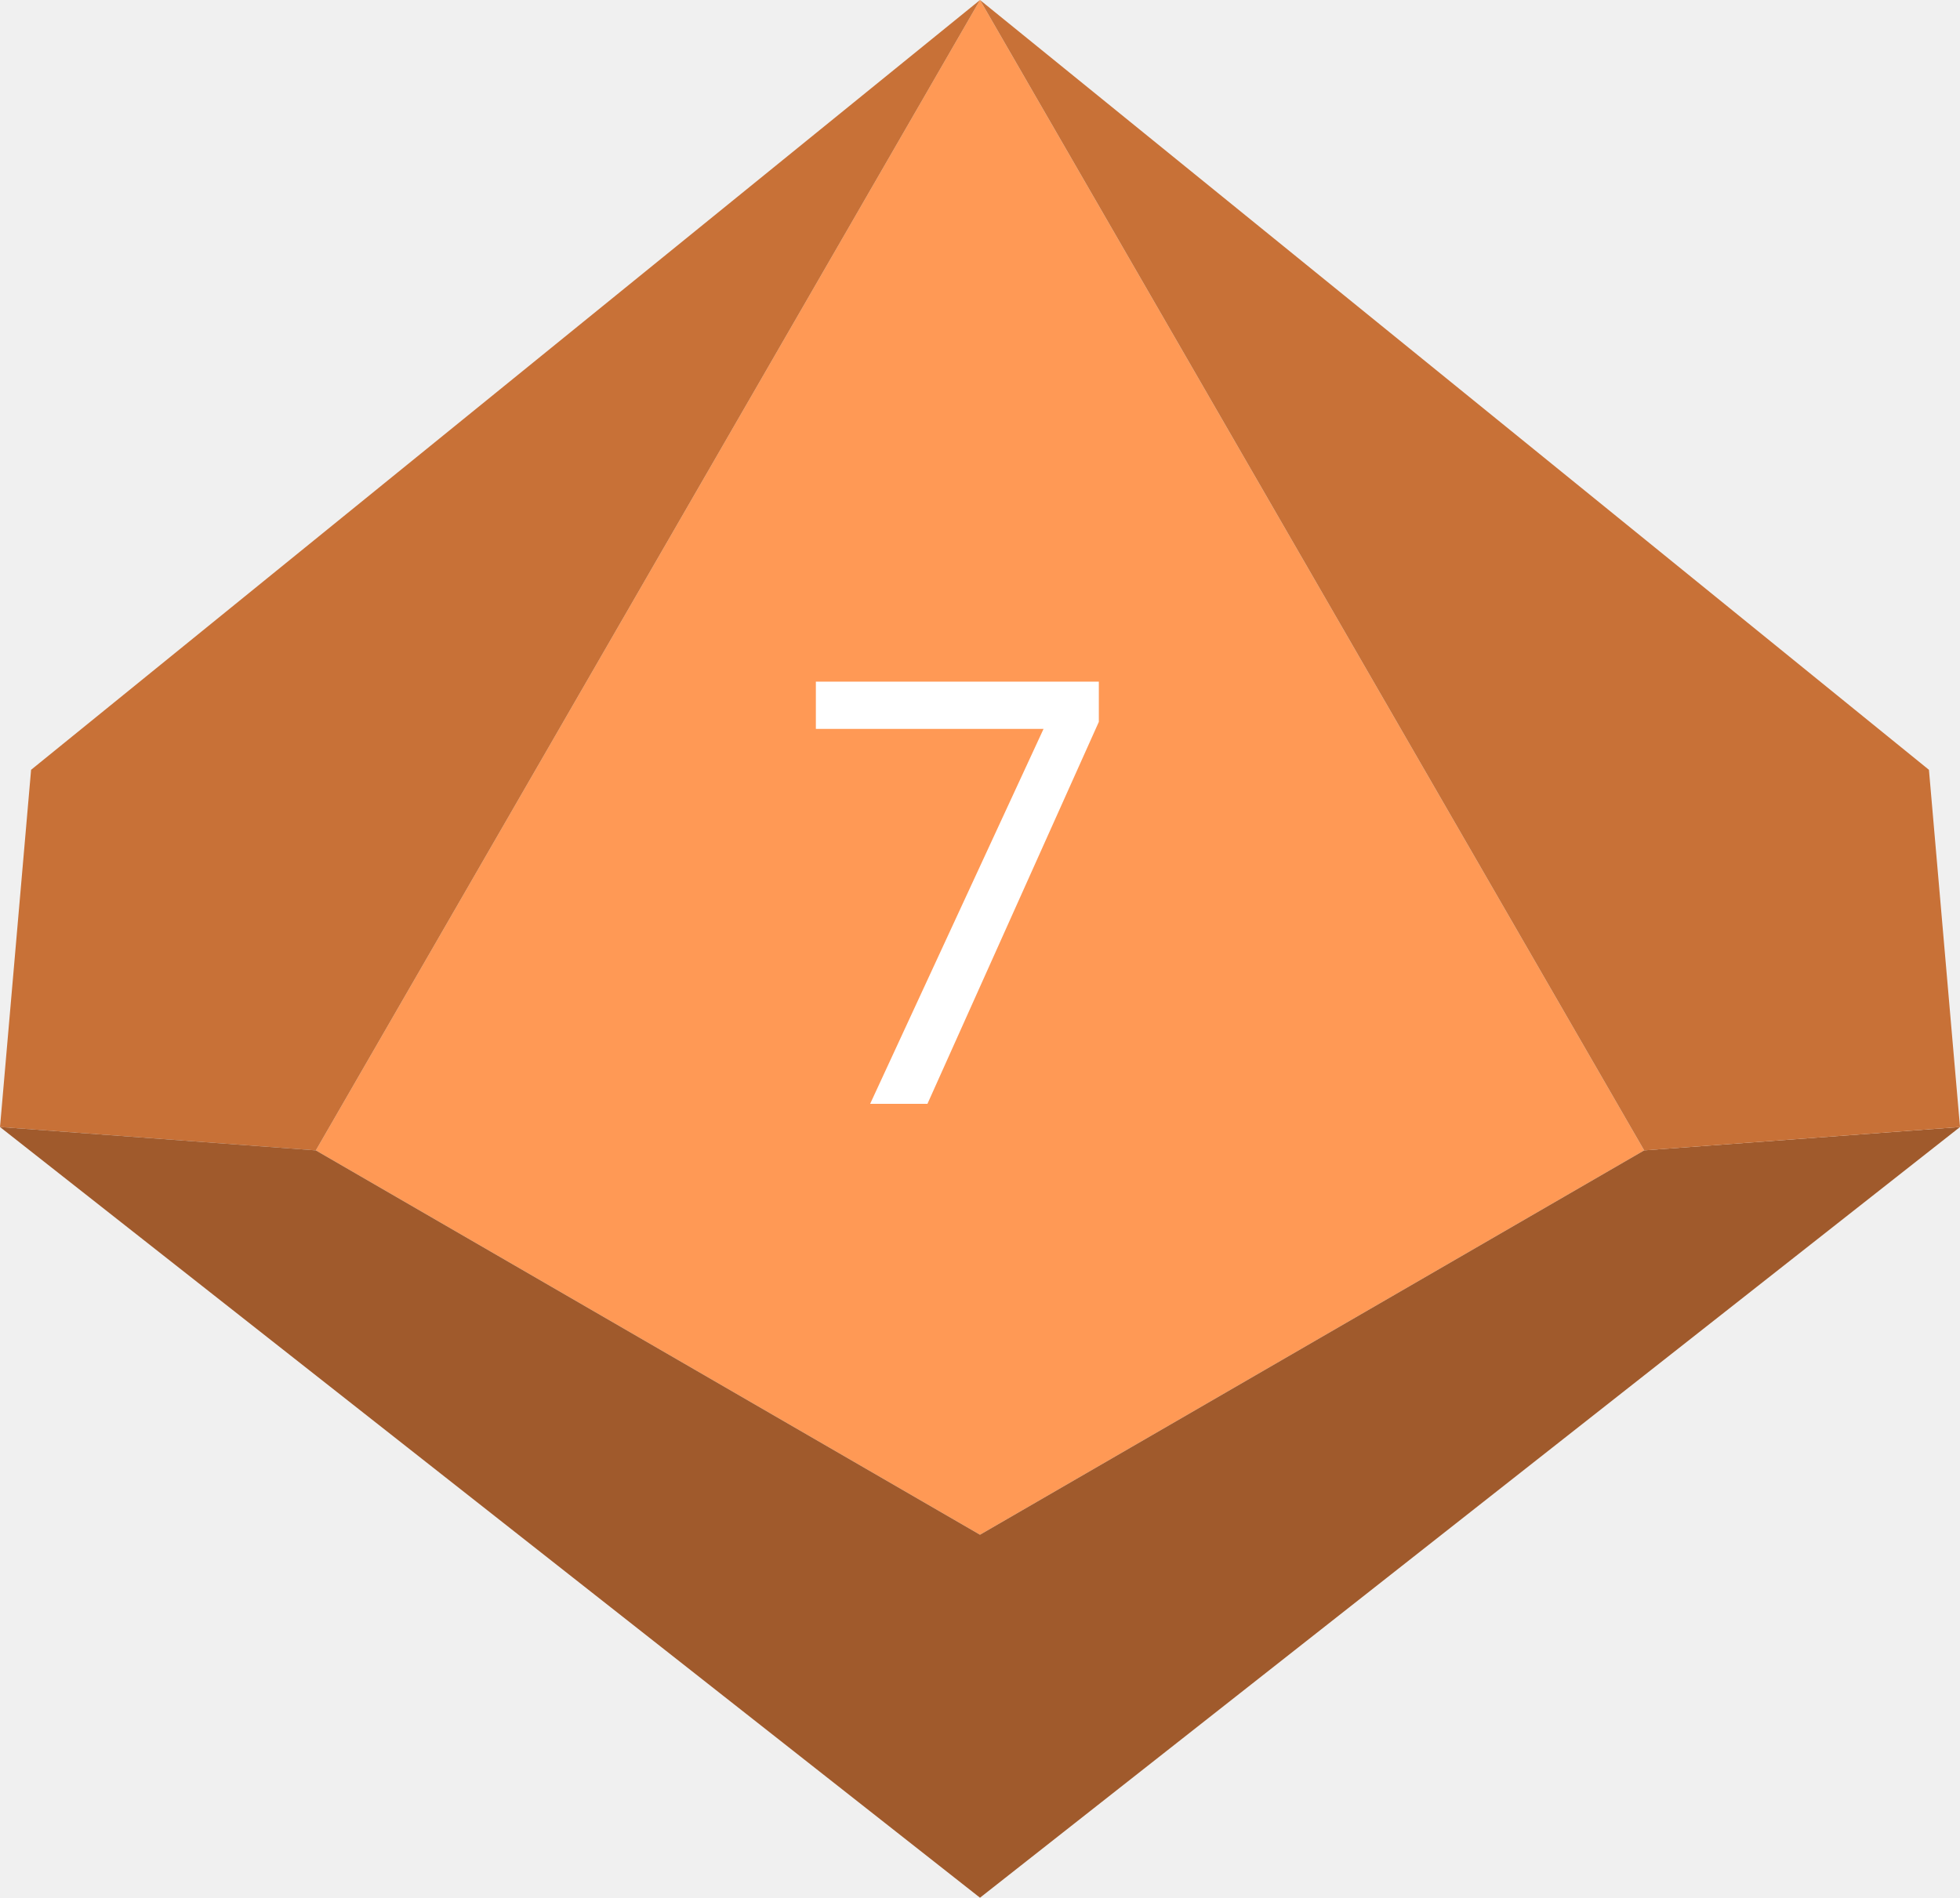
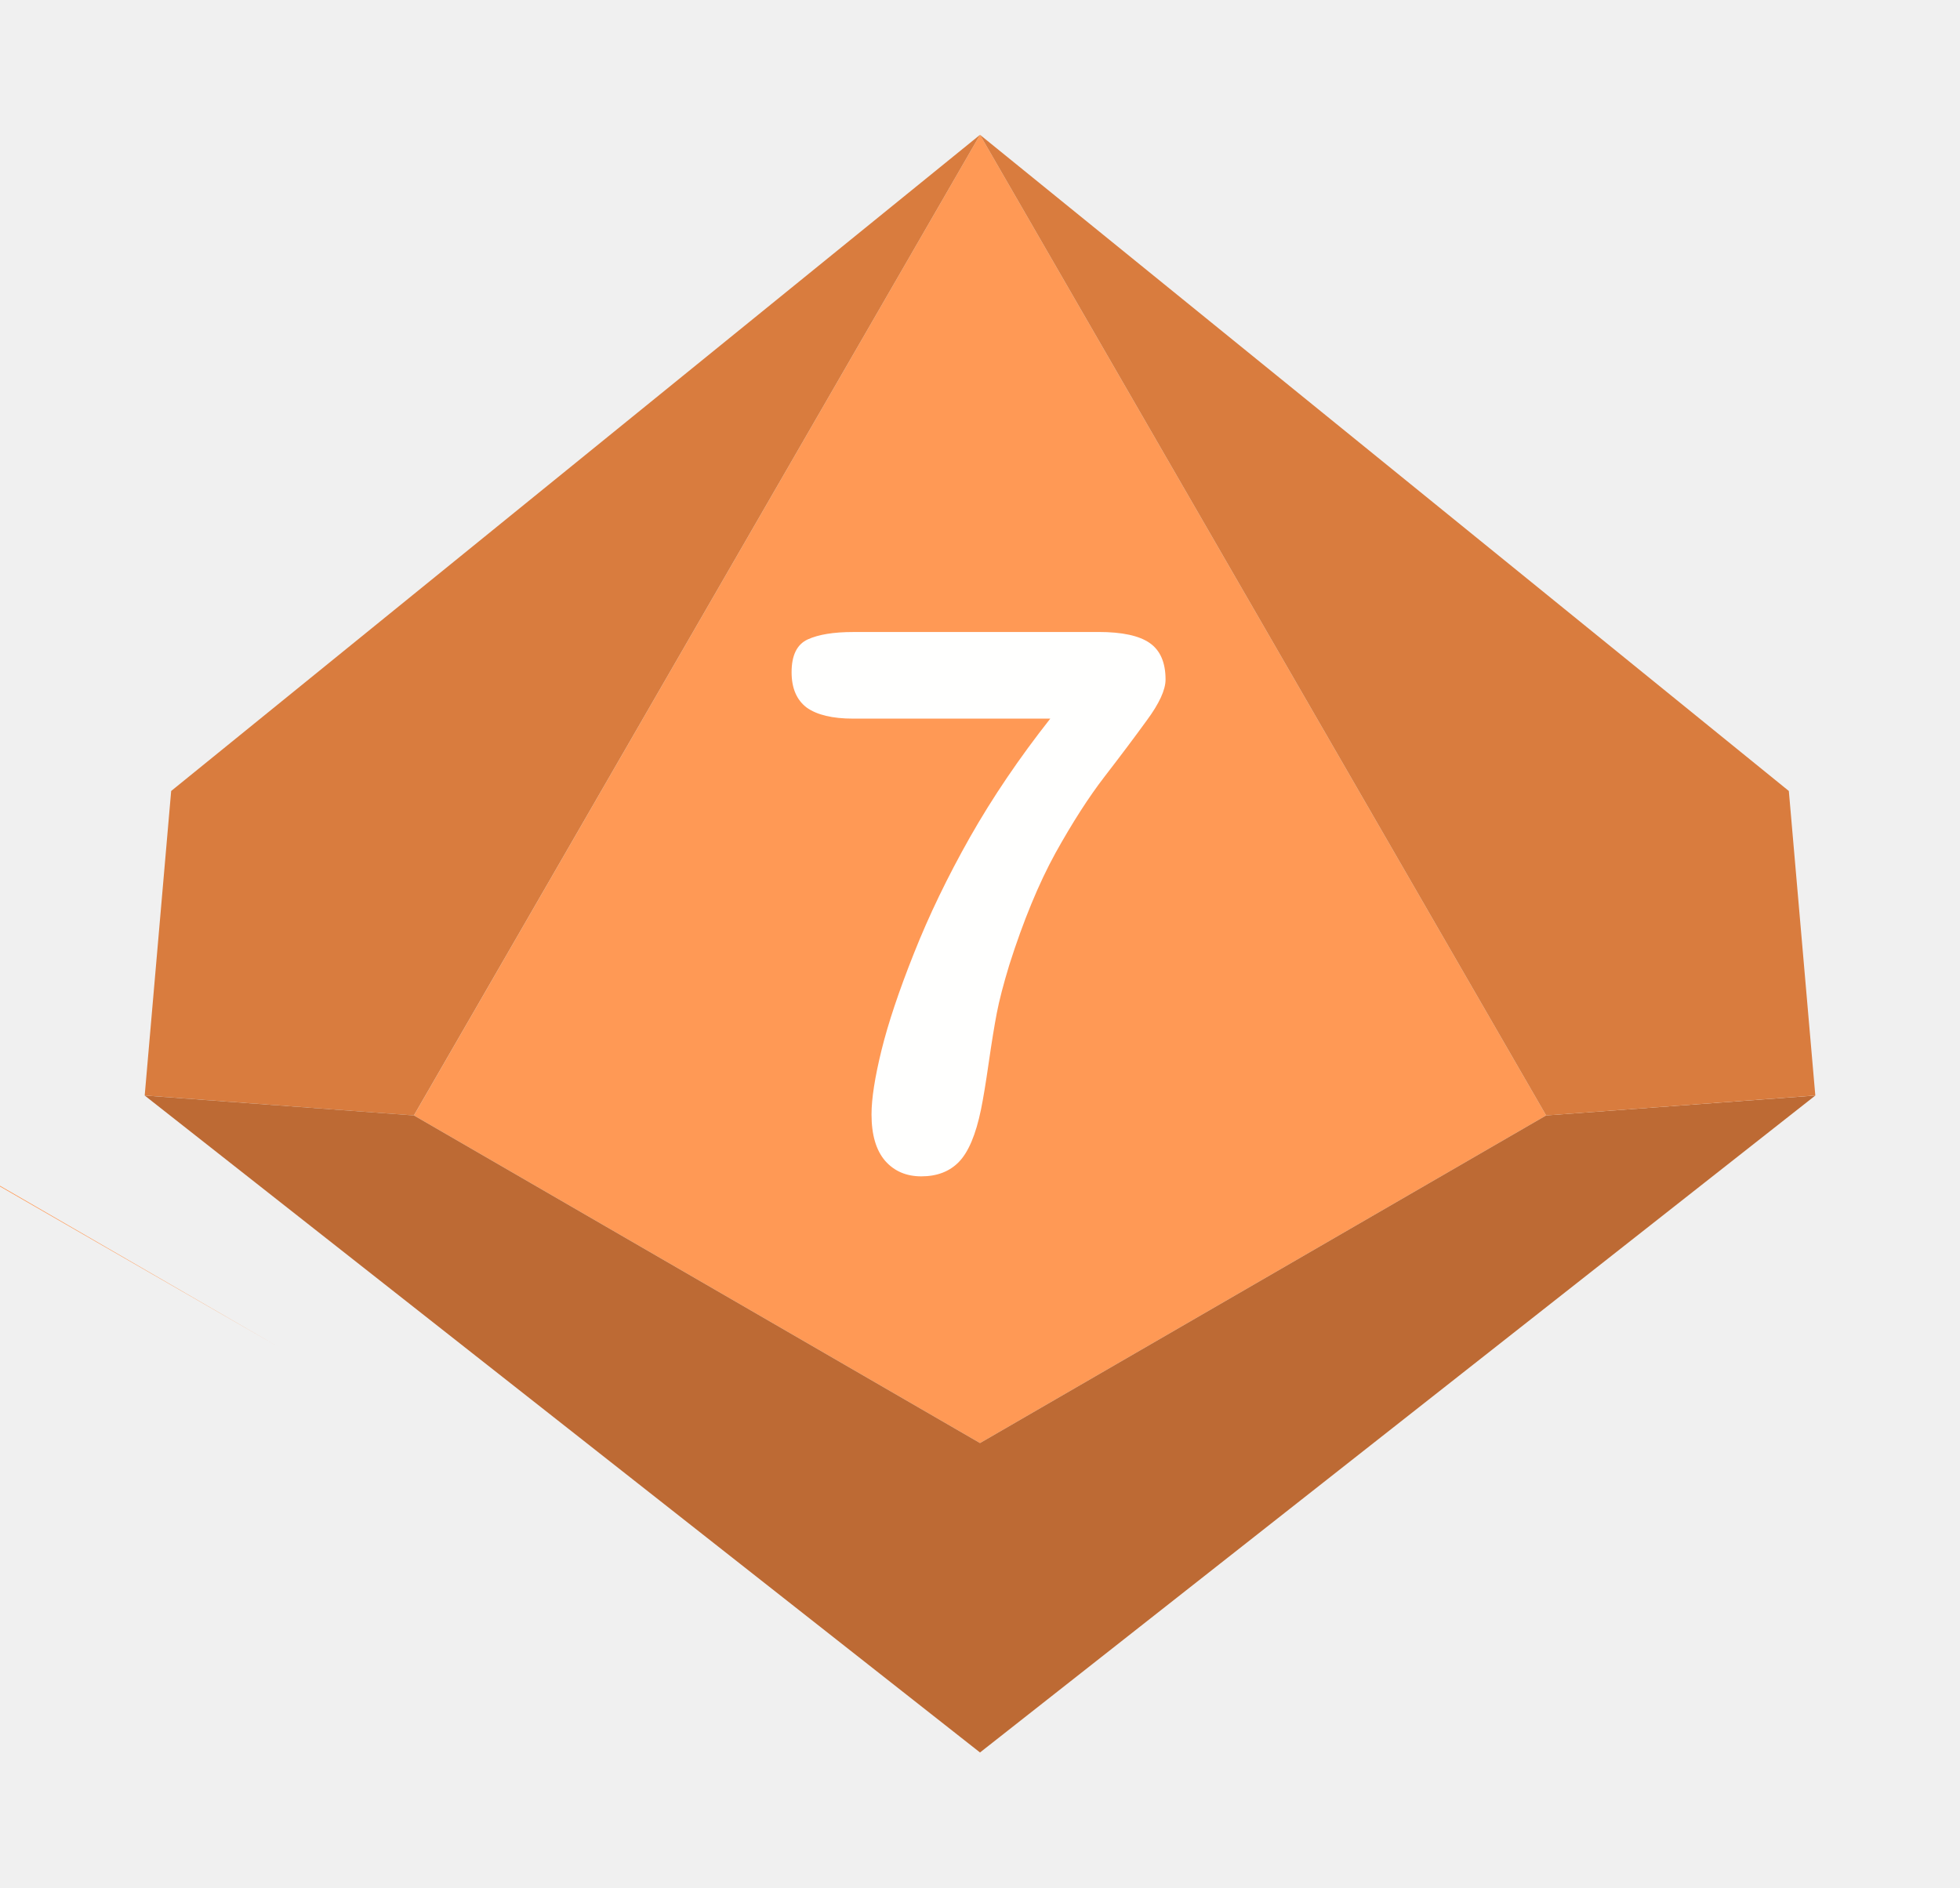
- <svg xmlns="http://www.w3.org/2000/svg" width="60.932mm" height="58.997mm" viewBox="0 0 60.932 58.997" version="1.1" id="svg8">
+ <svg xmlns="http://www.w3.org/2000/svg" width="36.351mm" height="35mm" viewBox="0 0 36.351 35" version="1.1" id="svg8">
  <defs id="defs2">
    <rect x="66.193" y="128.984" width="12.331" height="15.403" id="rect22" />
    <rect x="66.193" y="128.984" width="12.331" height="15.403" id="rect22-3" />
    <rect x="66.193" y="128.984" width="12.331" height="15.403" id="rect35" />
+     <filter style="color-interpolation-filters:sRGB" id="filter1586-6" x="-0" width="1" y="-7.1960421e-05" height="1">
+       <feGaussianBlur stdDeviation="0" id="feGaussianBlur1588-2" />
+     </filter>
+     <filter style="color-interpolation-filters:sRGB" id="filter1586-8" x="-0" width="1" y="-7.1960421e-05" height="1">
+       <feGaussianBlur stdDeviation="0" id="feGaussianBlur1588-28" />
+     </filter>
+     <filter style="color-interpolation-filters:sRGB" id="filter1586-7" x="-0" width="1" y="-7.1960421e-05" height="1">
+       <feGaussianBlur stdDeviation="0" id="feGaussianBlur1588-24" />
+     </filter>
+     <filter style="color-interpolation-filters:sRGB" id="filter1586-2" x="-0" width="1" y="-7.1960421e-05" height="1">
+       <feGaussianBlur stdDeviation="0" id="feGaussianBlur1588-1" />
+     </filter>
+     <filter style="color-interpolation-filters:sRGB" id="filter1586-2-8" x="-0" width="1" y="-7.1960421e-05" height="1">
+       <feGaussianBlur stdDeviation="0" id="feGaussianBlur1588-1-3" />
+     </filter>
+     <filter style="color-interpolation-filters:sRGB" id="filter1586-2-8-7" x="-0" width="1" y="-7.1960421e-05" height="1">
+       <feGaussianBlur stdDeviation="0" id="feGaussianBlur1588-1-3-0" />
+     </filter>
+     <filter style="color-interpolation-filters:sRGB" id="filter1586-2-8-7-3" x="-0" width="1" y="-7.1960421e-05" height="1">
+       <feGaussianBlur stdDeviation="0" id="feGaussianBlur1588-1-3-0-3" />
+     </filter>
+     <filter style="color-interpolation-filters:sRGB" id="filter1586-2-8-7-37" x="-0" width="1" y="-7.1960421e-05" height="1">
+       <feGaussianBlur stdDeviation="0" id="feGaussianBlur1588-1-3-0-9" />
+     </filter>
+     <filter style="color-interpolation-filters:sRGB" id="filter1586-2-8-7-0" x="-0" width="1" y="-7.1960421e-05" height="1">
+       <feGaussianBlur stdDeviation="0" id="feGaussianBlur1588-1-3-0-4" />
+     </filter>
+     <filter style="color-interpolation-filters:sRGB" id="filter1586-2-8-7-05" x="-0" width="1" y="-7.1960421e-05" height="1">
+       <feGaussianBlur stdDeviation="0" id="feGaussianBlur1588-1-3-0-2" />
+     </filter>
+     <filter style="color-interpolation-filters:sRGB" id="filter1586-2-8-7-5" x="-0" width="1" y="-7.1960421e-05" height="1">
+       <feGaussianBlur stdDeviation="0" id="feGaussianBlur1588-1-3-0-7" />
+     </filter>
  </defs>
-   <g id="layer1" transform="translate(-40.34361,-107.3317)">
-     <path id="path16" style="fill:#ff9955;fill-rule:evenodd;stroke-width:1" d="M 78.152,0 0.113,135.172 78.152,180.334 156.193,135.172 Z" transform="matrix(0.2645833,0,0,0.2645833,50.13171,107.3317)" />
-     <text xml:space="preserve" style="font-style:normal;font-variant:normal;font-weight:normal;font-stretch:normal;font-size:18.371px;line-height:1.25;font-family:'Arial Rounded MT Bold';-inkscape-font-specification:'Arial Rounded MT Bold, Normal';font-variant-ligatures:normal;font-variant-caps:normal;font-variant-numeric:proportional-nums;font-variant-east-asian:normal;fill:#ffffff;stroke-width:0.265" x="64.894" y="141.648" id="text64">
-       <tspan id="tspan1451" x="64.894" y="141.648">7</tspan>
-     </text>
-     <path style="fill:#c87137;stroke:none;stroke-width:0.265px;stroke-linecap:butt;stroke-linejoin:miter;stroke-opacity:1" d="m 70.81,107.332 -20.648,35.764 -9.818,-0.727 0.966,-11.105 z" id="path491-3" />
-     <path id="path1338" style="fill:#a05a2c;stroke:none;stroke-width:1px;stroke-linecap:butt;stroke-linejoin:miter;stroke-opacity:1" d="m -36.994,132.426 115.146,90.557 115.148,-90.557 -37.107,2.746 -78.041,45.162 -78.039,-45.162 z" transform="matrix(0.2645833,0,0,0.2645833,50.13171,107.3317)" />
-     <path style="fill:#c87137;stroke:none;stroke-width:0.265px;stroke-linecap:butt;stroke-linejoin:miter;stroke-opacity:1" d="m 70.81,107.332 20.648,35.764 9.818,-0.727 -0.966,-11.105 z" id="path491-3-8" />
+   <g id="layer1" transform="translate(-52.65844,-113.6885)">
+     <g id="g4597" transform="translate(-77.32809,-48.13279)">
+       <path style="fill:#ff9955;fill-rule:evenodd;stroke-width:0.22" id="path16" d="m 87.298,146.188 -34.639,-0.003 17.322,-29.997 z" />
+       <path style="mix-blend-mode:normal;fill:#d97c3e;fill-opacity:1;stroke:none;stroke-width:0.22px;stroke-linecap:butt;stroke-linejoin:miter;stroke-opacity:1" d="m 69.981,116.188 17.317,30 1.712,-5.022 -19.029,-24.978" id="path961" />
+     </g>
+     <g aria-label="1" id="text64-7" style="font-size:17.639px;line-height:1.25;font-family:'Arial Rounded MT Bold';-inkscape-font-specification:'Arial Rounded MT Bold, Normal';font-variant-numeric:proportional-nums;text-align:center;text-anchor:middle;opacity:0.994;fill:#ffffff;fill-rule:nonzero;stroke-width:0.265;filter:url(#filter1586-8)" transform="matrix(0.7935463,0,0,0.7935463,-126.7411,36.62646)">
+       <path d="m 109.178,135.112 v -7.838 c -1.458,1.12 -1.71,1.289 -2.215,1.289 -0.241,0 -0.456,-0.095 -0.646,-0.284 -0.184,-0.195 -0.276,-0.419 -0.276,-0.672 0,-0.293 0.092,-0.508 0.276,-0.646 0.184,-0.138 0.529,-0.275 0.973,-0.534 0.313,-0.183 0.493,-0.307 0.908,-0.667 0.418,-0.363 0.814,-0.743 1.135,-1.19 0.322,-0.448 0.531,-0.723 0.629,-0.827 0.098,-0.103 0.281,-0.155 0.551,-0.155 0.304,0 0.548,0.118 0.732,0.353 0.184,0.235 0.276,0.56 0.276,0.973 v 9.862 c 0,1.154 -0.393,1.731 -1.18,1.731 -0.35,0 -0.632,-0.118 -0.844,-0.353 -0.212,-0.235 -0.319,-0.583 -0.319,-1.042 z" style="font-style:normal;font-variant:normal;font-weight:normal;font-stretch:normal;font-size:17.639px;font-family:'Arial Rounded MT Bold';-inkscape-font-specification:'Arial Rounded MT Bold, ';text-align:center;text-anchor:middle;fill:#ffffff;fill-rule:nonzero;stroke-width:0.265" id="path1133" />
+     </g>
+     <g aria-label="9" id="text64-75-5-6-70" style="font-size:17.639px;line-height:1.25;font-family:'Arial Rounded MT Bold';-inkscape-font-specification:'Arial Rounded MT Bold, Normal';font-variant-numeric:proportional-nums;text-align:center;text-anchor:middle;opacity:0.994;fill:#ffffff;fill-rule:nonzero;stroke-width:0.265;filter:url(#filter1586-2-8-7-05)" transform="matrix(0.7935463,0,0,0.7935463,10.58574,38.09277)">
+       <path d="m 34.257,128.794 q -0.568,0.672 -1.275,1.016 -0.698,0.336 -1.55,0.336 -0.81,0 -1.516,-0.31 -0.698,-0.319 -1.214,-0.878 -0.508,-0.568 -0.784,-1.318 -0.276,-0.758 -0.276,-1.585 0,-0.887 0.31,-1.679 0.31,-0.801 0.887,-1.387 0.577,-0.586 1.369,-0.913 0.801,-0.327 1.766,-0.327 1.111,0 1.981,0.405 0.87,0.405 1.464,1.18 0.594,0.767 0.913,1.938 0.319,1.171 0.319,2.653 0,1.654 -0.336,2.92 -0.336,1.257 -0.982,2.119 -0.637,0.853 -1.533,1.275 -0.896,0.413 -2.033,0.413 -1.12,0 -1.946,-0.422 -0.827,-0.431 -1.257,-1.059 -0.431,-0.637 -0.431,-1.223 0,-0.362 0.267,-0.646 0.267,-0.284 0.68,-0.284 0.379,0 0.68,0.215 0.301,0.207 0.456,0.629 0.189,0.517 0.629,0.835 0.439,0.31 0.99,0.31 0.491,0 0.93,-0.25 0.439,-0.25 0.749,-0.706 0.62,-0.922 0.741,-3.256 z m -0.198,-2.635 q 0,-0.586 -0.164,-1.077 -0.155,-0.5 -0.448,-0.861 -0.284,-0.362 -0.689,-0.568 -0.396,-0.207 -0.87,-0.207 -0.818,0 -1.387,0.706 -0.568,0.698 -0.568,1.852 0,1.145 0.568,1.826 0.568,0.68 1.438,0.68 0.534,0 1.016,-0.276 0.491,-0.284 0.792,-0.818 0.31,-0.534 0.31,-1.257 z" style="font-style:normal;font-variant:normal;font-weight:normal;font-stretch:normal;font-size:17.639px;font-family:'Arial Rounded MT Bold';-inkscape-font-specification:'Arial Rounded MT Bold, ';text-align:center;text-anchor:middle;fill:#ffffff;fill-rule:nonzero;stroke-width:0.265" id="path262" />
+     </g>
+     <g aria-label="0" id="text64-75-5-6-73" style="font-size:17.639px;line-height:1.25;font-family:'Arial Rounded MT Bold';-inkscape-font-specification:'Arial Rounded MT Bold, Normal';font-variant-numeric:proportional-nums;text-align:center;text-anchor:middle;opacity:0.994;fill:#ffffff;fill-rule:nonzero;stroke-width:0.265;filter:url(#filter1586-2-8-7-5)" transform="matrix(0.7935463,0,0,0.7935463,10.58574,38.09277)">
+       <path d="m -67.941,128.269 q 0,1.412 -0.172,2.429 -0.172,1.016 -0.637,1.843 -0.586,1.016 -1.516,1.568 -0.93,0.551 -2.067,0.551 -1.309,0 -2.351,-0.741 -1.034,-0.741 -1.559,-2.05 -0.267,-0.715 -0.396,-1.576 -0.121,-0.87 -0.121,-1.878 0,-1.301 0.138,-2.343 0.138,-1.042 0.431,-1.791 0.508,-1.24 1.473,-1.886 0.973,-0.655 2.317,-0.655 0.887,0 1.611,0.293 0.723,0.284 1.266,0.844 0.551,0.551 0.93,1.369 0.655,1.421 0.655,4.022 z m -2.36,-0.172 q 0,-1.576 -0.189,-2.575 -0.189,-1.008 -0.637,-1.516 -0.448,-0.517 -1.24,-0.517 -1.137,0 -1.585,1.145 -0.439,1.145 -0.439,3.531 0,1.619 0.189,2.653 0.189,1.034 0.637,1.568 0.448,0.525 1.214,0.525 0.792,0 1.24,-0.551 0.448,-0.551 0.629,-1.576 0.181,-1.025 0.181,-2.687 z" style="font-style:normal;font-variant:normal;font-weight:normal;font-stretch:normal;font-size:17.639px;font-family:'Arial Rounded MT Bold';-inkscape-font-specification:'Arial Rounded MT Bold, ';text-align:center;text-anchor:middle;fill:#ffffff;fill-rule:nonzero;stroke-width:0.265" id="path265" />
+     </g>
+     <g id="g114" transform="translate(-158.7371,-37.6617)">
+       <path style="color:#000000;font-style:normal;font-variant:normal;font-weight:normal;font-stretch:normal;font-size:medium;line-height:normal;font-family:sans-serif;font-variant-ligatures:normal;font-variant-position:normal;font-variant-caps:normal;font-variant-numeric:normal;font-variant-alternates:normal;font-variant-east-asian:normal;font-feature-settings:normal;font-variation-settings:normal;text-indent:0;text-align:start;text-decoration:none;text-decoration-line:none;text-decoration-style:solid;text-decoration-color:#000000;letter-spacing:normal;word-spacing:normal;text-transform:none;writing-mode:lr-tb;direction:ltr;text-orientation:mixed;dominant-baseline:auto;baseline-shift:baseline;text-anchor:start;white-space:normal;shape-padding:0;shape-margin:0;inline-size:0;clip-rule:nonzero;display:inline;overflow:visible;visibility:visible;isolation:auto;mix-blend-mode:normal;color-interpolation:sRGB;color-interpolation-filters:linearRGB;solid-color:#000000;solid-opacity:1;vector-effect:none;fill:#ff9955;fill-opacity:1;fill-rule:evenodd;stroke:none;stroke-width:0.207;stroke-linecap:butt;stroke-linejoin:miter;stroke-miterlimit:4;stroke-dasharray:none;stroke-dashoffset:0;stroke-opacity:1;color-rendering:auto;image-rendering:auto;shape-rendering:auto;text-rendering:auto;enable-background:accumulate;stop-color:#000000" d="m 82.529,146.188 -26.695,-0.025 0.025,-26.695 26.695,0.025 z" id="path16-0" />
+       <path style="fill:#d97c3e;fill-opacity:1;stroke:none;stroke-width:0.207px;stroke-linecap:butt;stroke-linejoin:miter;stroke-opacity:1" d="m 55.859,119.469 26.695,0.025 3.28,-3.28 -26.695,-0.025 z" id="path1678" />
+       <path style="fill:#bd6a34;fill-opacity:1;stroke:none;stroke-width:0.207px;stroke-linecap:butt;stroke-linejoin:miter;stroke-opacity:1" d="m 82.554,119.494 3.28,-3.28 -0.025,26.695 -3.28,3.28 z" id="path1680" />
+     </g>
+     <path style="fill:#ff9955;fill-rule:evenodd;stroke-width:0.166" d="m 44.855,131.163 -0.015,0.026 v 5.1e-4 l 12.998,7.486 z" id="path16-1" />
+     <g id="g254" transform="translate(-125.8554,-60.95505)">
+       <path style="fill:#ff9955;fill-rule:evenodd;stroke-width:0.166" d="m 70.836,116.215 -12.998,22.461 0.055,0.032 25.907,-0.039 v 5.3e-4 l -12.98,7.519 12.998,-7.487 v -0.052 z" id="path244" />
+       <path id="path16-8" style="fill:#d97c3e;fill-opacity:1;fill-rule:evenodd;stroke-width:0.166" d="m 57.838,138.675 0.015,-15 12.998,-7.487 c -13.013,22.487 0,0 -13.013,22.487 z" />
+       <path id="path16-8-7" style="fill:#d97c3e;fill-opacity:1;fill-rule:evenodd;stroke-width:0.166" d="m 83.849,138.702 -0.015,-15 -12.998,-7.487 c 13.013,22.487 0,0 13.013,22.487 z" />
+       <path id="path16-8-2" style="fill:#c87137;fill-opacity:1;fill-rule:evenodd;stroke-width:0.166" d="m 83.8,138.669 -12.979,7.519 -13.002,-7.481 c 25.981,-0.039 0,0 25.981,-0.039 z" />
+     </g>
+     <g aria-label="8" id="text64-75-5-6-7" style="font-size:17.639px;line-height:1.25;font-family:'Arial Rounded MT Bold';-inkscape-font-specification:'Arial Rounded MT Bold, Normal';font-variant-numeric:proportional-nums;text-align:center;text-anchor:middle;opacity:0.994;fill:#ffffff;fill-rule:nonzero;stroke-width:0.265;filter:url(#filter1586-2-8-7-0)" transform="matrix(0.7935463,0,0,0.7935463,10.68392,38.83171)">
+       <path d="m 17.641,125.039 q 0,-0.861 0.465,-1.619 0.474,-0.767 1.378,-1.223 0.913,-0.456 2.127,-0.456 1.025,0 1.8,0.267 0.775,0.267 1.292,0.741 0.517,0.465 0.767,1.059 0.25,0.586 0.25,1.249 0,0.844 -0.439,1.507 -0.431,0.663 -1.292,1.085 0.732,0.284 1.214,0.749 0.482,0.456 0.723,1.068 0.25,0.603 0.25,1.344 0,1.085 -0.525,1.972 -0.525,0.878 -1.542,1.378 -1.016,0.5 -2.394,0.5 -1.43,0 -2.446,-0.5 -1.016,-0.5 -1.533,-1.369 -0.517,-0.878 -0.517,-1.964 0,-2.317 2.188,-3.178 -1.766,-0.827 -1.766,-2.61 z m 6.175,5.702 q 0,-0.672 -0.276,-1.171 -0.276,-0.5 -0.775,-0.767 -0.5,-0.267 -1.12,-0.267 -0.878,0 -1.473,0.586 -0.594,0.586 -0.594,1.636 0,0.672 0.276,1.189 0.284,0.508 0.767,0.792 0.482,0.276 1.077,0.276 0.603,0 1.085,-0.284 0.482,-0.284 0.758,-0.801 0.276,-0.517 0.276,-1.189 z m -2.153,-7.355 q -0.81,0 -1.309,0.508 -0.491,0.5 -0.491,1.292 0,0.732 0.508,1.223 0.508,0.482 1.309,0.482 0.405,0 0.732,-0.129 0.336,-0.129 0.568,-0.353 0.241,-0.233 0.37,-0.543 0.129,-0.319 0.129,-0.698 0,-0.508 -0.233,-0.913 -0.224,-0.405 -0.637,-0.637 -0.413,-0.233 -0.947,-0.233 z" style="font-style:normal;font-variant:normal;font-weight:normal;font-stretch:normal;font-size:17.639px;font-family:'Arial Rounded MT Bold';-inkscape-font-specification:'Arial Rounded MT Bold, ';text-align:center;text-anchor:middle;fill:#ffffff;fill-rule:nonzero;stroke-width:0.265" id="path259" />
+     </g>
+     <g id="g4647" transform="translate(0.6380387,-0.0485)">
+       <path id="path16-4" style="fill:#ff9955;fill-rule:evenodd;stroke-width:0.135" d="m 70.196,116.237 -10.499,18.186 10.499,6.076 10.5,-6.076 z" />
+       <path style="fill:#d97c3e;fill-opacity:1;stroke:none;stroke-width:0.135px;stroke-linecap:butt;stroke-linejoin:miter;stroke-opacity:1" d="m 70.196,116.237 -10.5,18.186 -4.992,-0.37 0.491,-5.647 z" id="path491-3" />
+       <path id="path1338" style="fill:#bd6a34;fill-opacity:1;stroke:none;stroke-width:0.135px;stroke-linecap:butt;stroke-linejoin:miter;stroke-opacity:1" d="m 54.704,134.054 15.492,12.183 15.492,-12.183 -4.992,0.369 -10.5,6.076 -10.499,-6.076 z" />
+       <path style="fill:#d97c3e;fill-opacity:1;stroke:none;stroke-width:0.135px;stroke-linecap:butt;stroke-linejoin:miter;stroke-opacity:1" d="m 70.196,116.237 10.5,18.186 4.992,-0.37 -0.491,-5.647 z" id="path491-3-8" />
+     </g>
+     <g aria-label="7" id="text64-75-5-6-9" style="font-size:17.639px;line-height:1.25;font-family:'Arial Rounded MT Bold';-inkscape-font-specification:'Arial Rounded MT Bold, Normal';font-variant-numeric:proportional-nums;text-align:center;text-anchor:middle;opacity:0.994;fill:#ffffff;fill-rule:nonzero;stroke-width:0.265;filter:url(#filter1586-2-8-7-37)" transform="matrix(0.7935463,0,0,0.7935463,58.8376,28.44672)">
+       <path d="m 12.151,122.188 h 5.736 q 0.827,0 1.197,0.258 0.37,0.258 0.37,0.853 0,0.362 -0.439,0.956 -0.431,0.594 -0.99,1.318 -0.551,0.715 -1.145,1.783 -0.586,1.068 -1.077,2.61 -0.207,0.68 -0.293,1.128 -0.086,0.448 -0.189,1.163 -0.103,0.715 -0.181,1.094 -0.181,0.878 -0.517,1.223 -0.327,0.336 -0.878,0.336 -0.525,0 -0.844,-0.362 -0.319,-0.37 -0.319,-1.085 0,-0.551 0.233,-1.499 0.233,-0.947 0.758,-2.265 0.525,-1.326 1.309,-2.713 0.792,-1.395 1.878,-2.773 h -4.608 q -0.723,0 -1.085,-0.258 -0.353,-0.267 -0.353,-0.827 0,-0.594 0.379,-0.767 0.379,-0.172 1.059,-0.172 z" style="font-style:normal;font-variant:normal;font-weight:normal;font-stretch:normal;font-size:17.639px;font-family:'Arial Rounded MT Bold';-inkscape-font-specification:'Arial Rounded MT Bold, ';text-align:center;text-anchor:middle;fill:#ffffff;fill-rule:nonzero;stroke-width:0.265" id="path256" />
+     </g>
+     <g aria-label="6" id="text64-75-5-6-5" style="font-size:17.639px;line-height:1.25;font-family:'Arial Rounded MT Bold';-inkscape-font-specification:'Arial Rounded MT Bold, Normal';font-variant-numeric:proportional-nums;text-align:center;text-anchor:middle;opacity:0.994;fill:#ffffff;fill-rule:nonzero;stroke-width:0.265;filter:url(#filter1586-2-8-7-3)" transform="matrix(0.7935463,0,0,0.7935463,11.06466,42.06267)">
+       <path d="m -2.781,127.336 q 0.586,-0.698 1.275,-1.034 0.689,-0.336 1.542,-0.336 0.818,0 1.507,0.31 0.698,0.301 1.214,0.87 0.525,0.56 0.81,1.326 0.284,0.767 0.284,1.602 0,1.214 -0.56,2.205 -0.551,0.99 -1.55,1.55 -0.99,0.551 -2.248,0.551 -1.447,0 -2.498,-0.706 -1.051,-0.706 -1.611,-2.084 -0.551,-1.387 -0.551,-3.385 0,-1.628 0.336,-2.911 0.336,-1.283 0.965,-2.127 0.629,-0.844 1.524,-1.275 0.896,-0.431 2.041,-0.431 1.102,0 1.938,0.431 0.844,0.431 1.266,1.068 0.431,0.637 0.431,1.223 0,0.353 -0.267,0.646 -0.267,0.284 -0.68,0.284 -0.362,0 -0.672,-0.224 -0.31,-0.233 -0.456,-0.637 -0.198,-0.517 -0.629,-0.827 -0.431,-0.319 -0.999,-0.319 -0.456,0 -0.913,0.267 -0.448,0.258 -0.758,0.706 -0.629,0.913 -0.741,3.256 z m 2.325,5.349 q 0.87,0 1.438,-0.706 0.568,-0.715 0.568,-1.869 0,-0.784 -0.267,-1.344 -0.267,-0.568 -0.732,-0.861 -0.465,-0.301 -1.025,-0.301 -0.534,0 -1.025,0.284 -0.482,0.284 -0.784,0.827 -0.293,0.534 -0.293,1.257 0,1.163 0.603,1.938 0.603,0.775 1.516,0.775 z" style="font-style:normal;font-variant:normal;font-weight:normal;font-stretch:normal;font-size:17.639px;font-family:'Arial Rounded MT Bold';-inkscape-font-specification:'Arial Rounded MT Bold, ';text-align:center;text-anchor:middle;fill:#ffffff;fill-rule:nonzero;stroke-width:0.265" id="path268" />
+     </g>
+     <g aria-label="5" id="text64-75-5-6" style="font-size:17.639px;line-height:1.25;font-family:'Arial Rounded MT Bold';-inkscape-font-specification:'Arial Rounded MT Bold, Normal';font-variant-numeric:proportional-nums;text-align:center;text-anchor:middle;opacity:0.994;fill:#ffffff;fill-rule:nonzero;stroke-width:0.265;filter:url(#filter1586-2-8-7)" transform="matrix(0.7935463,0,0,0.7935463,7.81738,39.56785)">
+       <path d="m -10.804,123.613 h -4.091 l -0.491,2.791 q 1.223,-0.655 2.257,-0.655 0.827,0 1.542,0.31 0.723,0.31 1.266,0.861 0.543,0.543 0.853,1.292 0.31,0.749 0.31,1.611 0,1.249 -0.56,2.274 -0.56,1.025 -1.619,1.628 -1.051,0.603 -2.429,0.603 -1.542,0 -2.506,-0.568 -0.956,-0.568 -1.361,-1.301 -0.396,-0.741 -0.396,-1.292 0,-0.336 0.276,-0.637 0.284,-0.301 0.706,-0.301 0.723,0 1.077,0.835 0.345,0.767 0.93,1.197 0.586,0.422 1.309,0.422 0.663,0 1.163,-0.345 0.5,-0.345 0.767,-0.947 0.276,-0.603 0.276,-1.369 0,-0.827 -0.293,-1.412 -0.293,-0.586 -0.784,-0.87 -0.491,-0.293 -1.094,-0.293 -0.741,0 -1.059,0.181 -0.319,0.181 -0.922,0.637 -0.594,0.448 -0.982,0.448 -0.422,0 -0.749,-0.301 -0.327,-0.31 -0.327,-0.698 0,-0.043 0.095,-0.586 l 0.723,-4.125 q 0.121,-0.741 0.448,-1.077 0.327,-0.336 1.068,-0.336 h 4.548 q 1.344,0 1.344,1.025 0,0.448 -0.327,0.723 -0.327,0.276 -0.965,0.276 z" style="font-style:normal;font-variant:normal;font-weight:normal;font-stretch:normal;font-size:17.639px;font-family:'Arial Rounded MT Bold';-inkscape-font-specification:'Arial Rounded MT Bold, ';text-align:center;text-anchor:middle;fill:#ffffff;fill-rule:nonzero;stroke-width:0.265" id="path271" />
+     </g>
+     <g aria-label="4" id="text64-75-5" style="font-size:17.639px;line-height:1.25;font-family:'Arial Rounded MT Bold';-inkscape-font-specification:'Arial Rounded MT Bold, Normal';font-variant-numeric:proportional-nums;text-align:center;text-anchor:middle;opacity:0.994;fill:#ffffff;fill-rule:nonzero;stroke-width:0.265;filter:url(#filter1586-2-8)" transform="matrix(0.7935463,0,0,0.7935463,16.5739,38.44229)">
+       <path d="m -38.061,131.711 v -1.602 h -4.324 q -0.818,0 -1.232,-0.37 -0.405,-0.37 -0.405,-1.008 0,-0.164 0.06,-0.327 0.06,-0.172 0.181,-0.353 0.121,-0.189 0.25,-0.362 0.129,-0.172 0.319,-0.422 l 4.565,-6.106 q 0.448,-0.603 0.732,-0.87 0.293,-0.276 0.698,-0.276 1.309,0 1.309,1.499 v 6.666 h 0.37 q 0.663,0 1.059,0.181 0.405,0.181 0.405,0.792 0,0.5 -0.327,0.732 -0.327,0.224 -0.982,0.224 h -0.525 v 1.602 q 0,0.663 -0.293,0.99 -0.293,0.319 -0.784,0.319 -0.482,0 -0.784,-0.327 -0.293,-0.336 -0.293,-0.982 z m -3.703,-3.531 h 3.703 v -5.004 z" style="font-style:normal;font-variant:normal;font-weight:normal;font-stretch:normal;font-size:17.639px;font-family:'Arial Rounded MT Bold';-inkscape-font-specification:'Arial Rounded MT Bold, ';text-align:center;text-anchor:middle;fill:#ffffff;fill-rule:nonzero;stroke-width:0.265" id="path274" />
+     </g>
+     <g aria-label="3" id="text64-75" style="font-size:17.639px;line-height:1.25;font-family:'Arial Rounded MT Bold';-inkscape-font-specification:'Arial Rounded MT Bold, Normal';font-variant-numeric:proportional-nums;text-align:center;text-anchor:middle;opacity:0.994;fill:#ffffff;fill-rule:nonzero;stroke-width:0.265;filter:url(#filter1586-2)" transform="matrix(0.7935463,0,0,0.7935463,-2.857697,51.09211)">
+       <path d="m -27.677,125.97 q 0.792,0 1.361,-0.465 0.577,-0.465 0.577,-1.335 0,-0.663 -0.456,-1.137 -0.456,-0.482 -1.232,-0.482 -0.525,0 -0.87,0.146 -0.336,0.146 -0.534,0.388 -0.198,0.241 -0.379,0.62 -0.172,0.379 -0.319,0.715 -0.086,0.181 -0.31,0.284 -0.224,0.103 -0.517,0.103 -0.345,0 -0.637,-0.276 -0.284,-0.284 -0.284,-0.749 0,-0.448 0.267,-0.939 0.276,-0.5 0.792,-0.947 0.525,-0.448 1.301,-0.715 0.775,-0.276 1.731,-0.276 0.835,0 1.524,0.233 0.689,0.224 1.197,0.655 0.508,0.431 0.767,0.999 0.258,0.568 0.258,1.223 0,0.861 -0.379,1.481 -0.37,0.612 -1.068,1.197 0.672,0.362 1.128,0.827 0.465,0.465 0.698,1.034 0.233,0.56 0.233,1.214 0,0.784 -0.319,1.516 -0.31,0.732 -0.922,1.309 -0.612,0.568 -1.456,0.896 -0.835,0.319 -1.852,0.319 -1.034,0 -1.852,-0.37 -0.818,-0.37 -1.352,-0.922 -0.525,-0.56 -0.801,-1.154 -0.267,-0.594 -0.267,-0.982 0,-0.5 0.319,-0.801 0.327,-0.31 0.81,-0.31 0.241,0 0.465,0.146 0.224,0.138 0.293,0.336 0.448,1.197 0.956,1.783 0.517,0.577 1.447,0.577 0.534,0 1.025,-0.258 0.5,-0.267 0.818,-0.784 0.327,-0.517 0.327,-1.197 0,-1.008 -0.551,-1.576 -0.551,-0.577 -1.533,-0.577 -0.172,0 -0.534,0.035 -0.362,0.034 -0.465,0.034 -0.474,0 -0.732,-0.233 -0.258,-0.241 -0.258,-0.663 0,-0.413 0.31,-0.663 0.31,-0.258 0.922,-0.258 z" style="font-style:normal;font-variant:normal;font-weight:normal;font-stretch:normal;font-size:17.639px;font-family:'Arial Rounded MT Bold';-inkscape-font-specification:'Arial Rounded MT Bold, ';text-align:center;text-anchor:middle;fill:#ffffff;fill-rule:nonzero;stroke-width:0.265" id="path277" />
+     </g>
+     <g aria-label="2" id="text64-2" style="font-size:17.639px;line-height:1.25;font-family:'Arial Rounded MT Bold';-inkscape-font-specification:'Arial Rounded MT Bold, Normal';font-variant-numeric:proportional-nums;text-align:center;text-anchor:middle;opacity:0.994;fill:#ffffff;fill-rule:nonzero;stroke-width:0.265;filter:url(#filter1586-7)" transform="matrix(0.7935463,0,0,0.7935463,109.555,29.01528)">
+       <path d="m -181.042,157.507 h 4.496 q 0.672,0 1.025,0.276 0.353,0.276 0.353,0.749 0,0.422 -0.284,0.715 -0.276,0.293 -0.844,0.293 h -6.339 q -0.646,0 -1.008,-0.353 -0.362,-0.362 -0.362,-0.844 0,-0.31 0.233,-0.818 0.233,-0.517 0.508,-0.81 1.145,-1.189 2.067,-2.033 0.922,-0.853 1.318,-1.12 0.706,-0.5 1.171,-0.999 0.474,-0.508 0.715,-1.034 0.25,-0.534 0.25,-1.042 0,-0.551 -0.267,-0.982 -0.258,-0.439 -0.715,-0.68 -0.448,-0.241 -0.982,-0.241 -1.128,0 -1.774,0.99 -0.086,0.129 -0.293,0.706 -0.198,0.577 -0.456,0.887 -0.25,0.31 -0.741,0.31 -0.431,0 -0.715,-0.284 -0.284,-0.284 -0.284,-0.775 0,-0.594 0.267,-1.24 0.267,-0.646 0.792,-1.171 0.534,-0.525 1.344,-0.844 0.818,-0.327 1.912,-0.327 1.318,0 2.248,0.413 0.603,0.276 1.059,0.758 0.456,0.482 0.706,1.12 0.258,0.629 0.258,1.309 0,1.068 -0.534,1.946 -0.525,0.87 -1.077,1.369 -0.551,0.491 -1.852,1.55 -1.292,1.059 -1.774,1.645 -0.207,0.233 -0.422,0.56 z" style="font-style:normal;font-variant:normal;font-weight:normal;font-stretch:normal;font-size:17.639px;font-family:'Arial Rounded MT Bold';-inkscape-font-specification:'Arial Rounded MT Bold, ';text-align:center;text-anchor:middle;fill:#ffffff;fill-rule:nonzero;stroke-width:0.265" id="path280" />
+     </g>
+     <path id="path1027-2" style="font-style:normal;font-variant:normal;font-weight:normal;font-stretch:normal;font-size:17.639px;line-height:1.25;font-family:'Arial Rounded MT Bold';-inkscape-font-specification:'Arial Rounded MT Bold, ';font-variant-numeric:proportional-nums;text-align:center;text-anchor:middle;opacity:0.994;fill:#ffffff;fill-rule:nonzero;stroke-width:1;filter:url(#filter1586-6)" d="m 225.479,78.289 c -1.324,0 -2.386,0.444 -3.189,1.334 -0.803,0.89 -1.205,2.203 -1.205,3.939 v 8.512 21.109 8.512 c 0,1.736 0.402,3.05 1.205,3.939 0.803,0.89 1.866,1.334 3.189,1.334 2.583,0 4.042,-1.65 4.381,-4.943 l 0.078,0.078 v -1.678 -35.594 -1.678 l -0.078,0.08 c -0.339,-3.294 -1.797,-4.945 -4.381,-4.945 z" transform="matrix(-0.2099591,0,0,0.2099591,22.57975,117.5879)" />
+     <g id="g4617" transform="translate(55.25818,-72.18964)">
+       <path style="fill:#ff9955;stroke:none;stroke-width:0.098" id="path1462" transform="scale(1,-1)" d="m 70.711,-122.66 -8.781,-6.38 3.354,-10.322 10.854,0 3.354,10.322 z" />
+       <path id="path1462-1" style="fill:#d97c3e;fill-opacity:1;stroke:none;stroke-width:0.066" d="m 70.711,116.913 -8.829,2.828 -5.418,7.523 5.466,1.776 8.781,-6.38 8.781,6.38 5.466,-1.776 -5.418,-7.523 z" />
+       <path id="path1462-1-2" style="fill:#a85f2e;fill-opacity:1;stroke:none;stroke-width:0.066" d="m 70.711,146.913 -8.805,-2.902 3.378,-4.649 h 10.854 l 3.378,4.649 z" />
+       <path id="path1462-1-0-3" style="fill:#c87137;fill-opacity:1;stroke:none;stroke-width:0.066" d="m 56.426,136.534 5.48,7.477 3.378,-4.649 -3.354,-10.322 -5.466,-1.776 z" />
+       <path id="path1462-1-0-3-3" style="fill:#c87137;fill-opacity:1;stroke:none;stroke-width:0.066" d="m 84.997,136.534 -5.48,7.477 -3.378,-4.649 3.354,-10.322 5.466,-1.776 z" />
+     </g>
+     <g id="g1801" transform="matrix(0.5183619,0,0,0.5183619,32.15176,-17.0431)">
+       <path style="fill:#ff9955;fill-opacity:1;stroke:none;stroke-width:0.01;stroke-miterlimit:4;stroke-dasharray:none" id="path1681" transform="scale(1,-1)" d="m 71.252,-114.015 -21.472,-37.19 42.944,0 z" />
+       <path id="path1681-7" style="fill:#c87137;fill-opacity:1;stroke:none;stroke-width:0.008;stroke-miterlimit:4;stroke-dasharray:none" d="M 71.289,172.59 49.78,151.205 h 42.944 z" />
+       <path id="path1681-7-8" style="fill:#d97c3e;fill-opacity:1;stroke:none;stroke-width:0.008;stroke-miterlimit:4;stroke-dasharray:none" d="m 42.051,121.95 29.201,-7.935 -21.472,37.19 z" />
+       <path id="path1681-7-8-3" style="fill:#d97c3e;fill-opacity:1;stroke:none;stroke-width:0.008;stroke-miterlimit:4;stroke-dasharray:none" d="m 100.526,121.95 -29.274,-7.935 21.472,37.19 z" />
+       <path style="fill:#bd6a34;fill-opacity:1;stroke:none;stroke-width:0.265px;stroke-linecap:butt;stroke-linejoin:miter;stroke-opacity:1" d="m 42.051,121.95 7.729,29.256 -7.729,4.504 -3e-6,-33.76" id="path1780" />
+       <path style="fill:#bd6a34;fill-opacity:1;stroke:none;stroke-width:0.265px;stroke-linecap:butt;stroke-linejoin:miter;stroke-opacity:1" d="m 92.724,151.205 7.802,4.504 V 121.95 Z" id="path1782" />
+       <path style="fill:#a85f2e;fill-opacity:1;stroke:none;stroke-width:0.265px;stroke-linecap:butt;stroke-linejoin:miter;stroke-opacity:1" d="m 49.78,151.205 -7.729,4.504 29.237,16.88 z" id="path1784" />
+       <path style="fill:#a85f2e;fill-opacity:1;stroke:none;stroke-width:0.265px;stroke-linecap:butt;stroke-linejoin:miter;stroke-opacity:1" d="m 92.724,151.205 -21.435,21.384 29.237,-16.88 z" id="path1786" />
+       <path style="fill:#ad6536;fill-opacity:1;stroke:none;stroke-width:0.265px;stroke-linecap:butt;stroke-linejoin:miter;stroke-opacity:1" d="m 71.252,114.015 -29.201,7.935 29.237,-16.88 29.237,16.88 z" id="path1790" />
+     </g>
  </g>
</svg>
